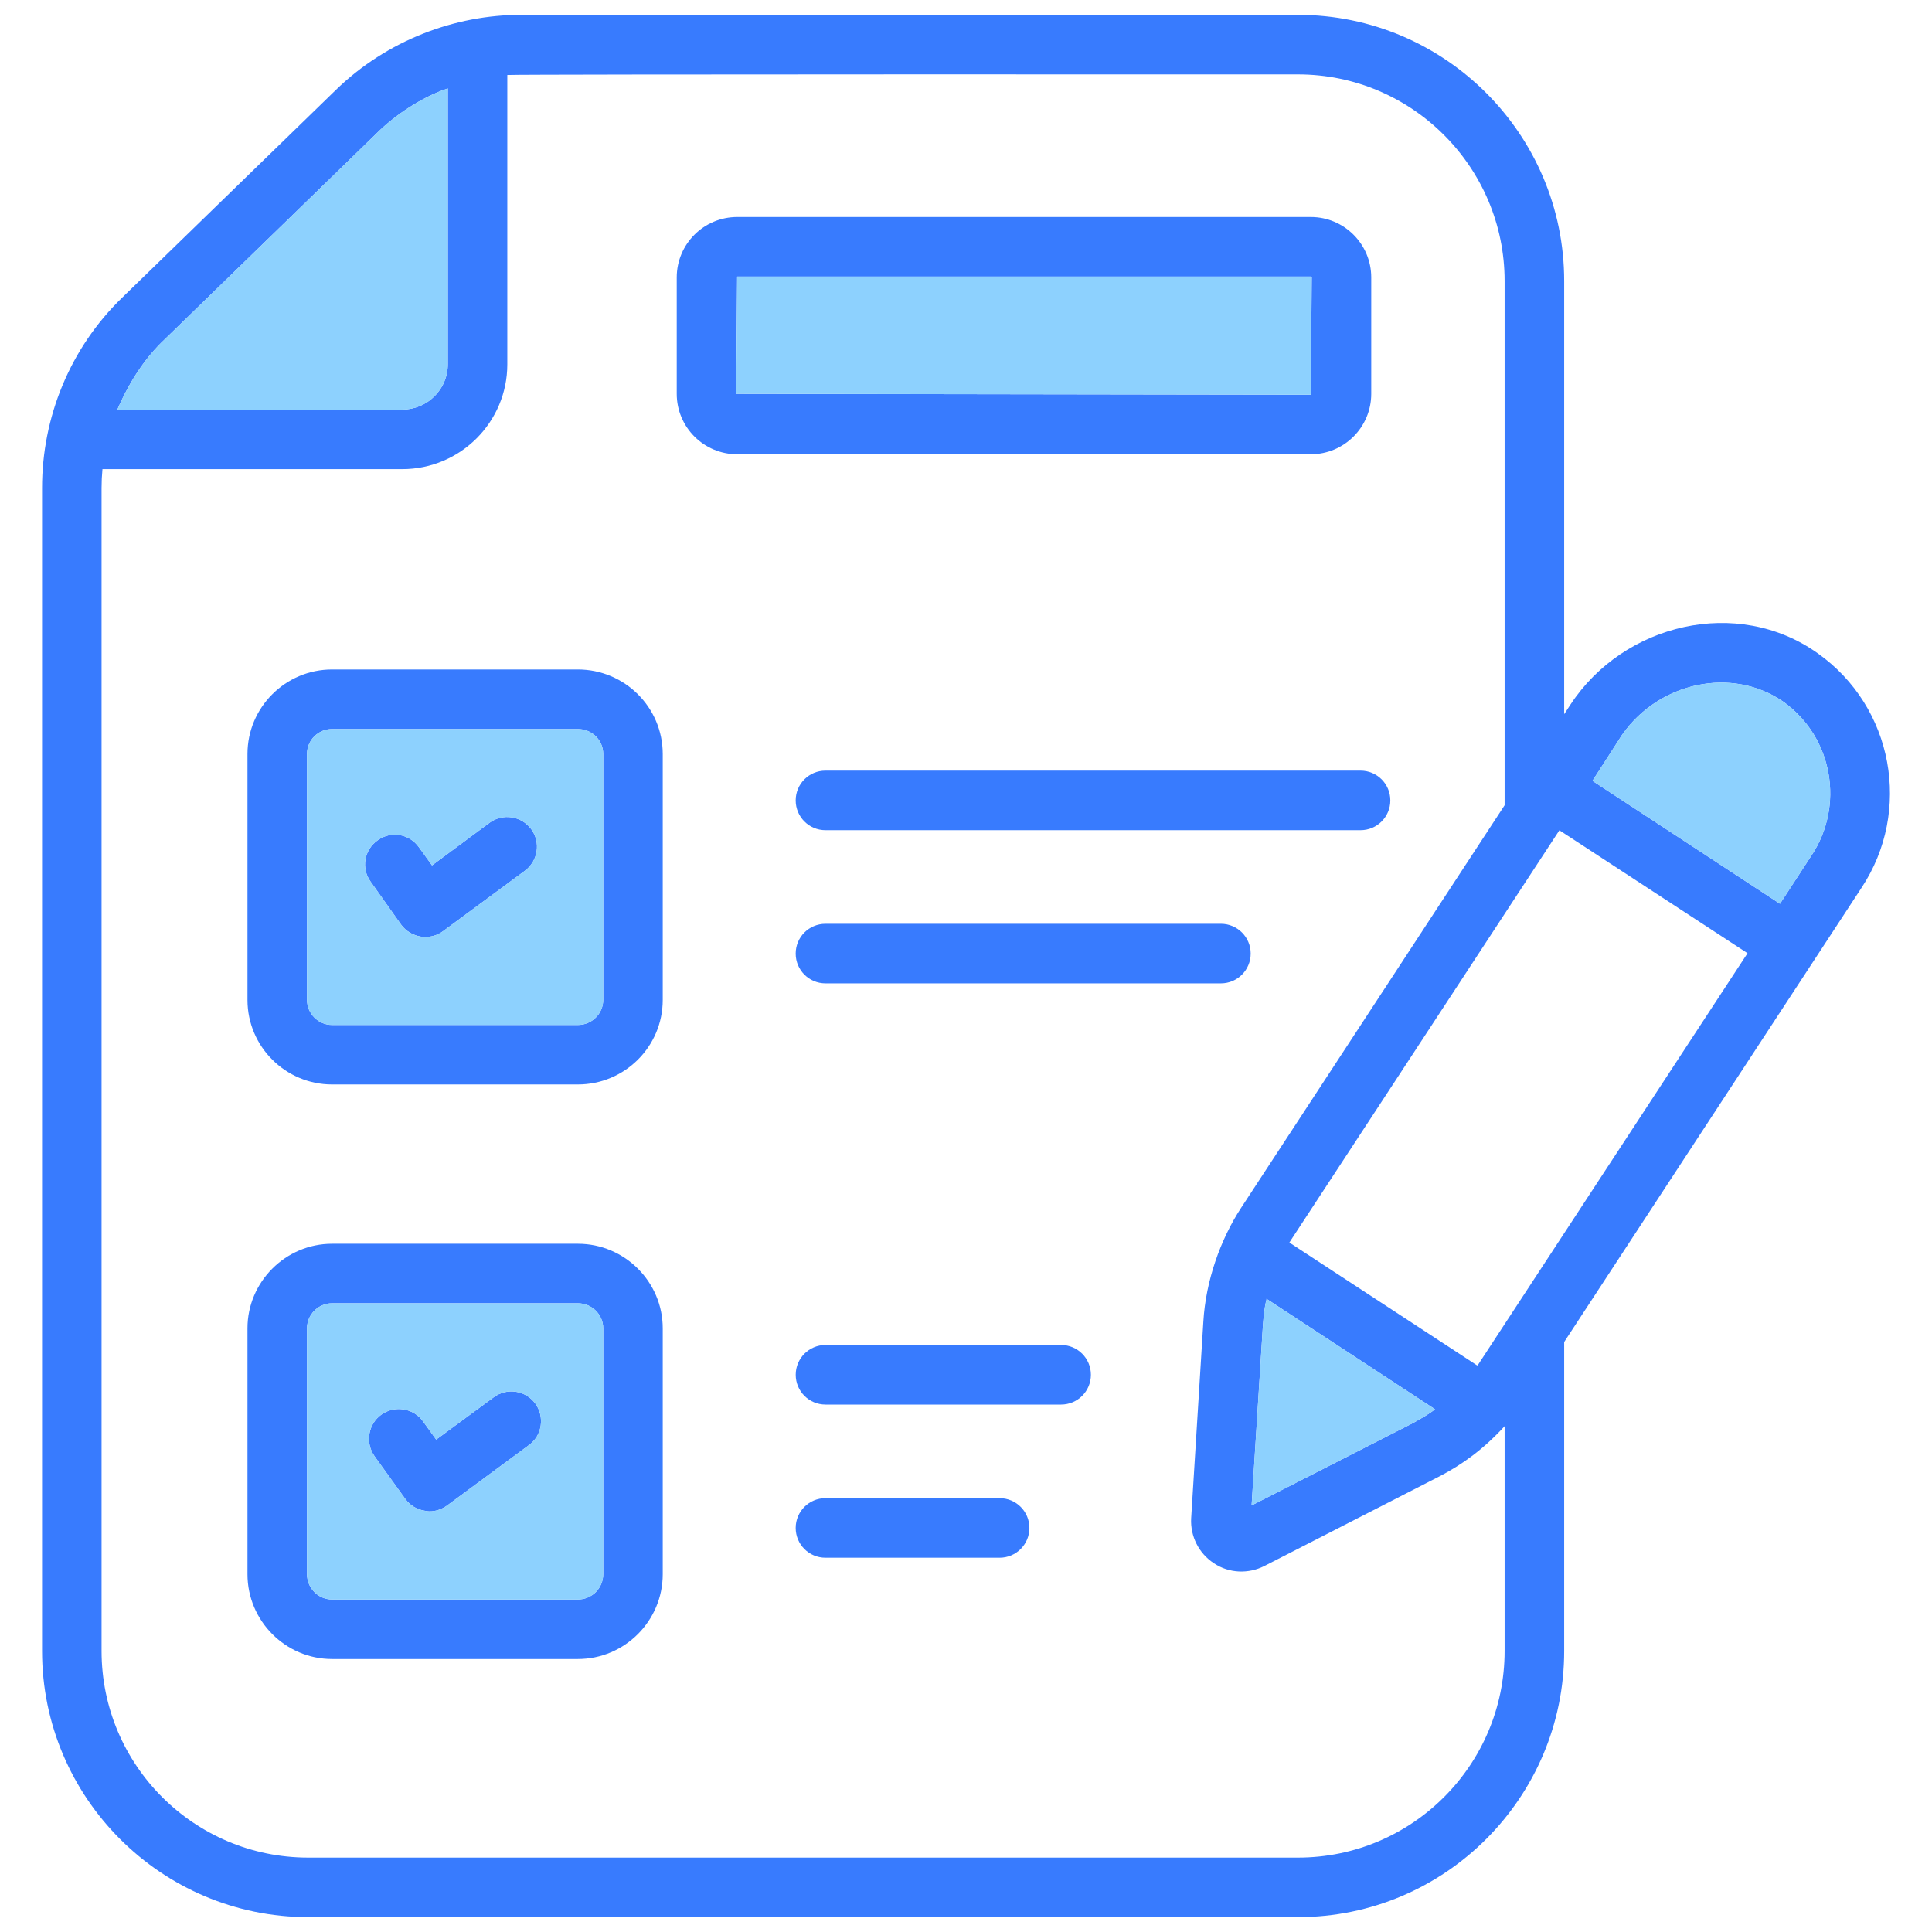
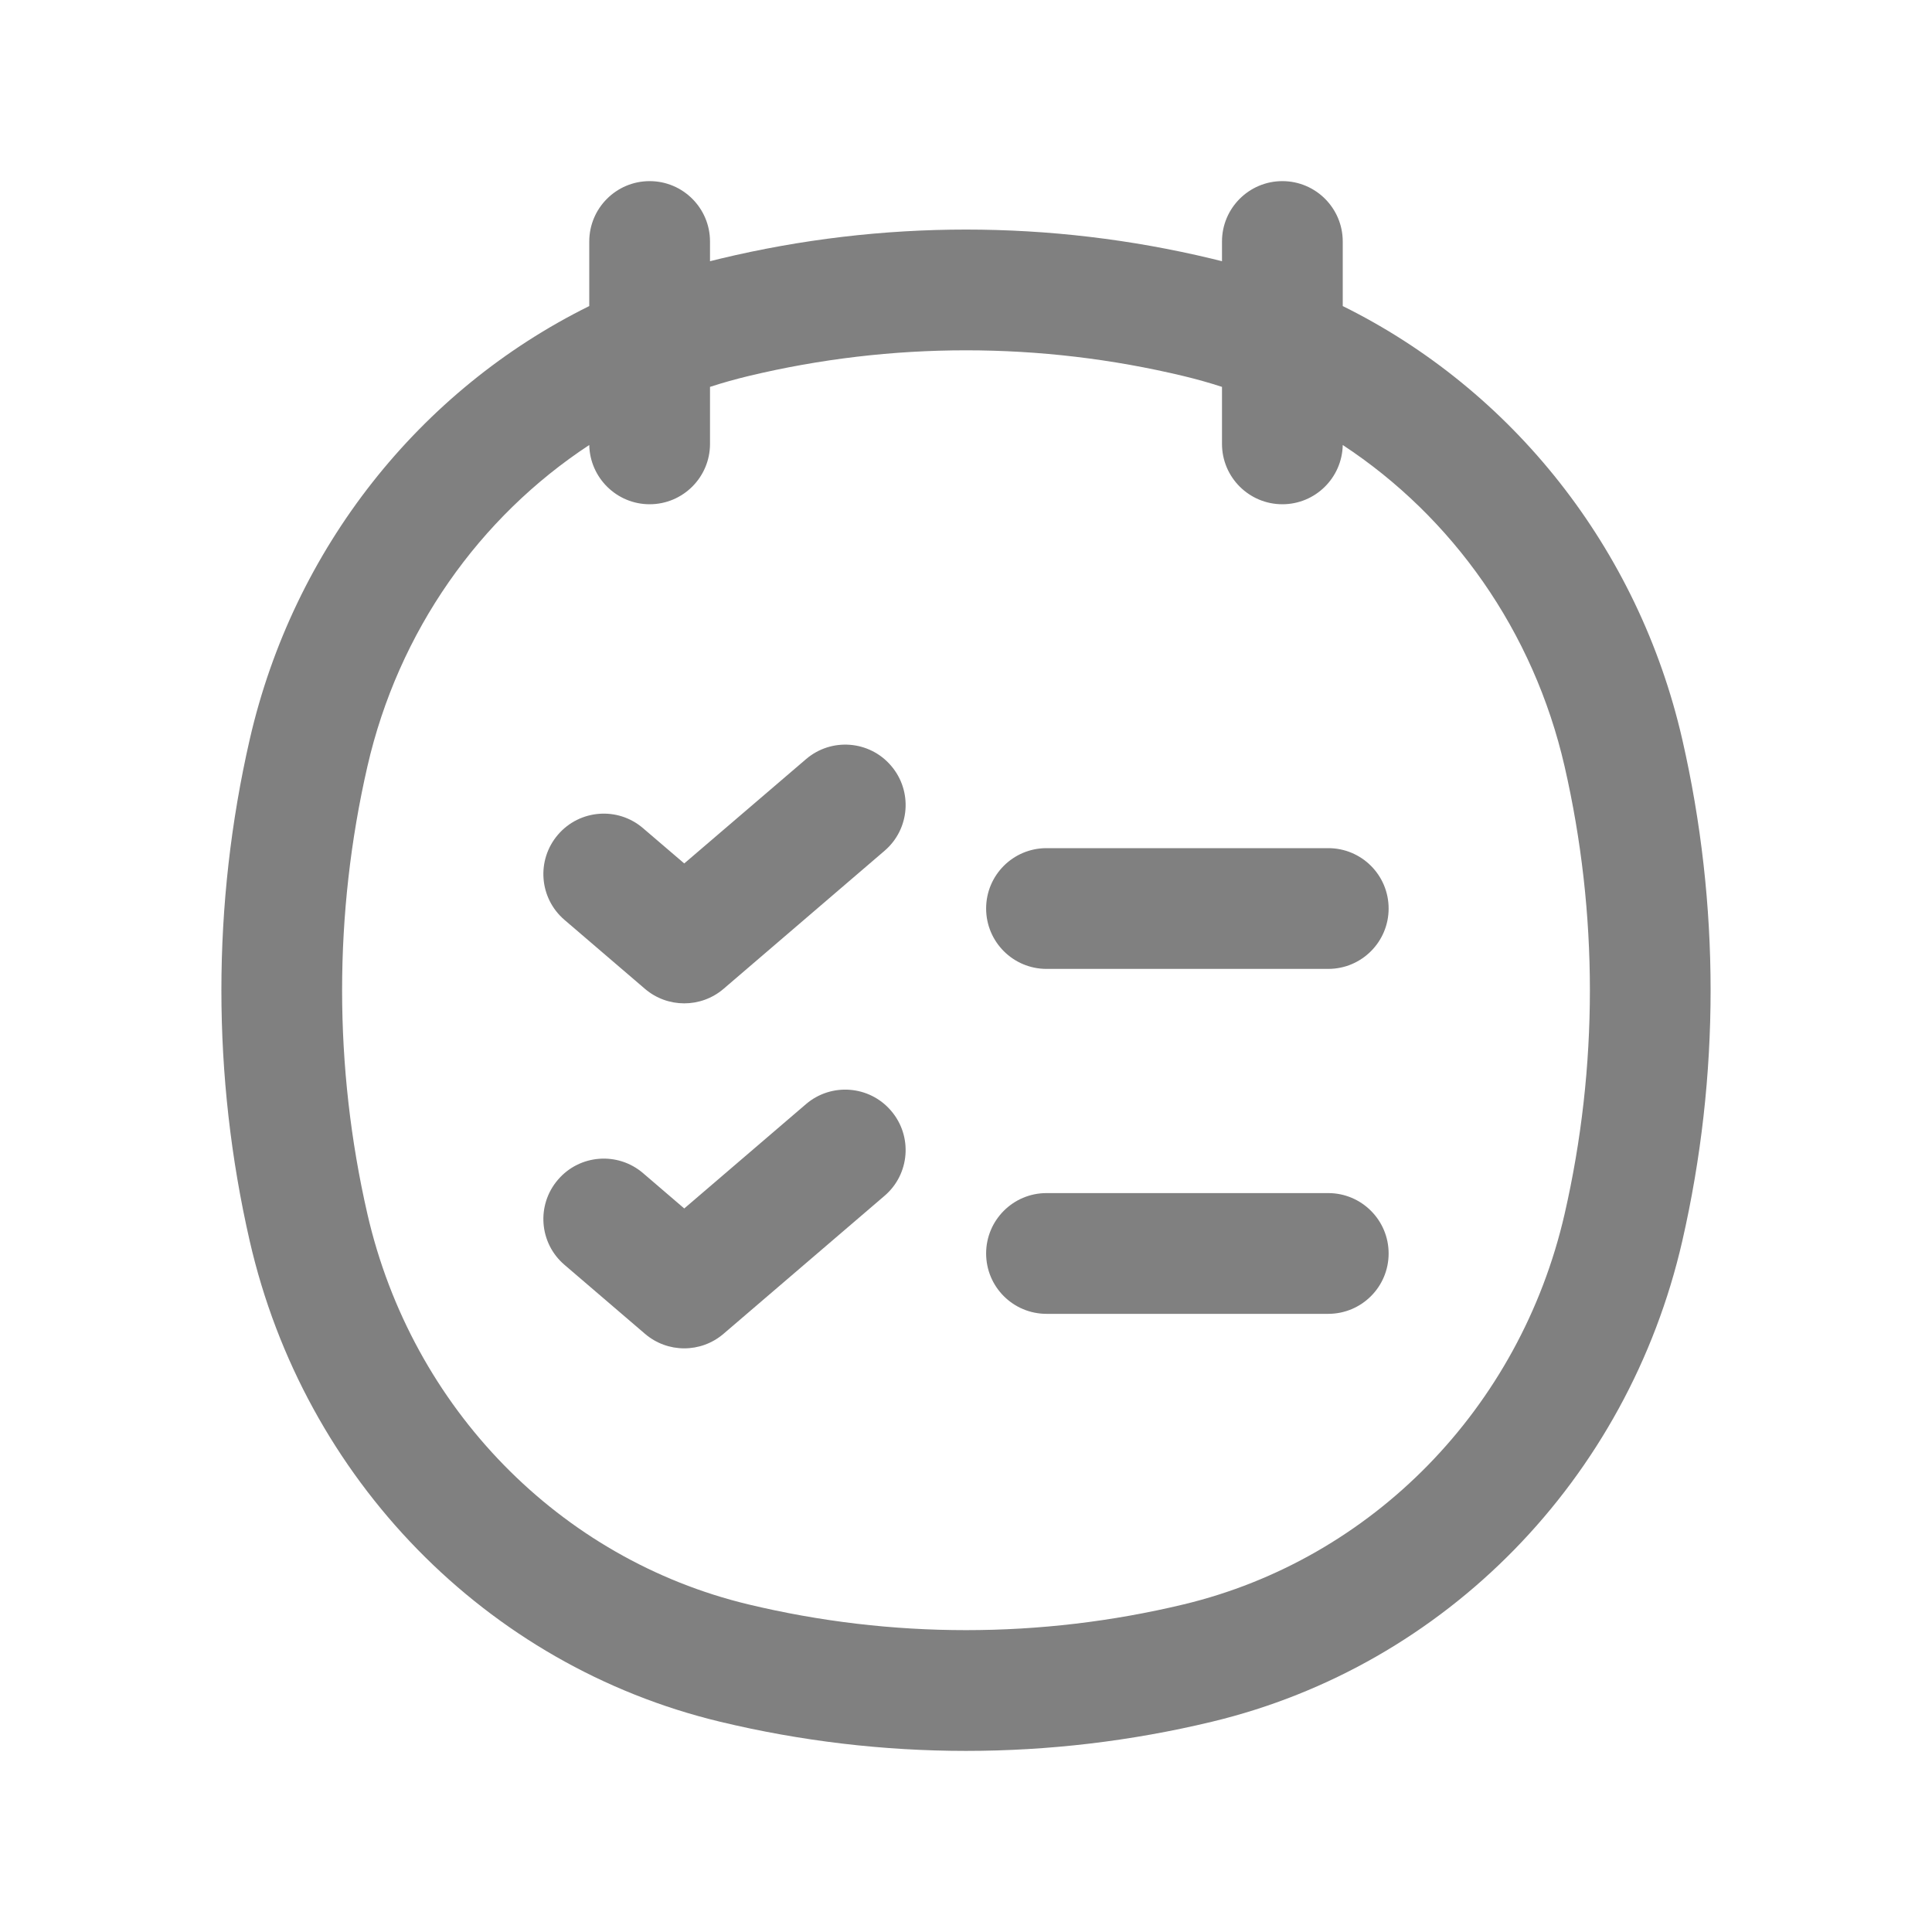
- <svg xmlns="http://www.w3.org/2000/svg" viewBox="0 0 65 65">
-   <path fill="#387bfe" d="M44.101 7.301H24.801c-1.122 0-2.033.911-2.033 2.033v3.916c0 1.122.911 2.033 2.033 2.033h19.3c1.122 0 2.033-.911 2.033-2.033V9.334C46.134 8.212 45.223 7.301 44.101 7.301zM44.101 13.28L24.771 13.25l.03-3.946h19.3c.02 0 .03.02.03.03L44.101 13.28zM27.772 25.927c-.554 0-1.002.448-1.002 1.002 0 .554.448 1.002 1.002 1.002h18.002c.554 0 1.002-.448 1.002-1.002 0-.554-.448-1.002-1.002-1.002H27.772zM41.076 31.08H27.772c-.554 0-1.002.448-1.002 1.002 0 .554.448 1.002 1.002 1.002h13.304c.554 0 1.002-.448 1.002-1.002C42.078 31.528 41.63 31.08 41.076 31.08zM35.7 45.251h-7.927c-.554 0-1.002.448-1.002 1.002s.448 1.002 1.002 1.002h7.927c.554 0 1.002-.448 1.002-1.002S36.253 45.251 35.7 45.251zM33.631 50.404h-5.859c-.554 0-1.002.448-1.002 1.002s.448 1.002 1.002 1.002h5.859c.554 0 1.002-.448 1.002-1.002S34.185 50.404 33.631 50.404zM19.443 22.524h-8.273c-1.562 0-2.844 1.272-2.844 2.844v8.273c0 1.572 1.282 2.844 2.844 2.844h8.273c1.572 0 2.854-1.272 2.854-2.844v-8.273C22.297 23.796 21.015 22.524 19.443 22.524zM20.294 33.642c0 .461-.381.841-.851.841h-8.273c-.461 0-.841-.381-.841-.841v-8.273c0-.471.381-.841.841-.841h8.273c.471 0 .851.371.851.841V33.642zM19.443 41.845h-8.273c-1.562 0-2.844 1.282-2.844 2.844v8.273c0 1.572 1.282 2.854 2.844 2.854h8.273c1.572 0 2.854-1.282 2.854-2.854v-8.273C22.297 43.127 21.015 41.845 19.443 41.845zM20.294 52.962c0 .471-.381.851-.851.851h-8.273c-.461 0-.841-.381-.841-.851v-8.273c0-.461.381-.841.841-.841h8.273c.471 0 .851.381.851.841V52.962z" />
-   <path fill="#387bfe" d="M17.66 29.295l-2.754 2.033c-.441.33-1.082.23-1.412-.22l-1.022-1.442c-.331-.451-.22-1.072.23-1.392.451-.33 1.072-.22 1.392.23l.441.611 1.933-1.432c.451-.331 1.072-.23 1.402.21C18.201 28.343 18.101 28.964 17.66 29.295zM17.8 48.615l-2.754 2.033c-.18.13-.381.2-.601.2-.05 0-.1-.01-.15-.02-.27-.04-.501-.18-.661-.401l-1.032-1.432c-.321-.451-.22-1.082.23-1.402s1.082-.22 1.402.23l.441.611 1.933-1.422c.441-.331 1.072-.24 1.402.21C18.331 47.664 18.241 48.295 17.8 48.615z" />
-   <path fill="#387bfe" d="M61.148,21.974c-2.694-1.913-6.52-1.002-8.313,1.733l-0.21,0.321V9.454c0-4.938-4.016-8.954-8.954-8.954H17.52c-2.193,0-4.497,0.841-6.24,2.544l-7.161,6.961c-1.783,1.723-2.704,4.056-2.704,6.41v39.131c0,4.938,4.016,8.954,8.954,8.954h33.302c4.938,0,8.954-4.016,8.954-8.954V45.15l10.006-15.284C64.333,27.292,63.712,23.786,61.148,21.974z M5.521,11.437l7.161-6.961c0.601-0.601,1.512-1.212,2.384-1.502v9.284c0,0.841-0.691,1.522-1.532,1.522H3.949C4.399,12.739,4.94,11.988,5.521,11.437z M50.621,55.546c0,3.836-3.115,6.951-6.951,6.951H10.368c-3.836,0-6.951-3.115-6.951-6.951V16.415c0-0.21,0.01-0.421,0.03-0.631h10.086c1.953,0,3.535-1.582,3.535-3.526V2.523c0.471-0.03,26.131-0.02,26.602-0.02c3.836,0,6.951,3.125,6.951,6.951v17.638L41.758,40.633c-0.701,1.072-1.192,2.464-1.272,3.826l-0.411,6.63c-0.03,0.601,0.26,1.172,0.761,1.502c0.521,0.351,1.172,0.361,1.693,0.1l5.909-3.025c0.771-0.401,1.472-0.911,2.183-1.683V55.546z M42.609,43.697l5.669,3.716c-0.19,0.16-0.521,0.341-0.751,0.471l-5.418,2.764l0.381-6.069c0.02-0.24,0.05-0.611,0.12-0.851V43.697z M49.75,45.881c-0.01,0.02-0.03,0.04-0.05,0.06l-6.32-4.136c0.02-0.03,0.03-0.05,0.05-0.08l9.034-13.791l6.33,4.136L49.75,45.881z M60.958,28.764l-1.072,1.643l-6.31-4.136l1.012-1.572l0.01-0.01c1.222-1.723,3.656-2.284,5.398-1.082C61.709,24.838,62.029,27.142,60.958,28.764z" />
-   <path fill="#8dd1fe" d="M44.131 9.334l-.03 3.946L24.771 13.25l.03-3.946h19.3C44.121 9.304 44.131 9.324 44.131 9.334zM19.443 24.528h-8.273c-.461 0-.841.371-.841.841v8.273c0 .461.381.841.841.841h8.273c.471 0 .851-.381.851-.841v-8.273C20.294 24.898 19.913 24.528 19.443 24.528zM17.66 29.295l-2.754 2.033c-.441.33-1.082.23-1.412-.22l-1.022-1.442c-.331-.451-.22-1.072.23-1.392.451-.33 1.072-.22 1.392.23l.441.611 1.933-1.432c.451-.331 1.072-.23 1.402.21C18.201 28.343 18.101 28.964 17.66 29.295zM19.443 43.848h-8.273c-.461 0-.841.381-.841.841v8.273c0 .471.381.851.841.851h8.273c.471 0 .851-.381.851-.851v-8.273C20.294 44.228 19.913 43.848 19.443 43.848zM17.8 48.615l-2.754 2.033c-.18.13-.381.2-.601.2-.05 0-.1-.01-.15-.02-.27-.04-.501-.18-.661-.401l-1.032-1.432c-.321-.451-.22-1.082.23-1.402s1.082-.22 1.402.23l.441.611 1.933-1.422c.441-.331 1.072-.24 1.402.21C18.331 47.664 18.241 48.295 17.8 48.615zM48.278 47.413c-.19.16-.521.341-.751.471l-5.418 2.764.381-6.069c.02-.24.05-.611.12-.851v-.03L48.278 47.413zM60.958 28.764l-1.072 1.643-6.31-4.136 1.012-1.572.01-.01c1.222-1.723 3.656-2.284 5.398-1.082C61.709 24.838 62.029 27.142 60.958 28.764zM15.066 2.974v9.284c0 .841-.691 1.522-1.532 1.522H3.949c.451-1.042.992-1.793 1.572-2.344l7.161-6.961C13.283 3.875 14.194 3.264 15.066 2.974z" />
+ <svg xmlns="http://www.w3.org/2000/svg" width="24" height="24" fill="none" viewBox="0 0 24 24">
+   <path fill="gray" fill-rule="evenodd" d="M8.07 2.25C8.484 2.25 8.82 2.586 8.82 3V3.245C8.862 3.234 8.903 3.224 8.945 3.214C10.954 2.731 13.046 2.731 15.055 3.214C15.097 3.224 15.139 3.234 15.18 3.245V3C15.18 2.586 15.516 2.25 15.93 2.25C16.344 2.25 16.68 2.586 16.68 3V3.802C18.785 4.843 20.353 6.809 20.898 9.186C21.367 11.235 21.367 13.367 20.898 15.416C20.221 18.371 17.963 20.69 15.055 21.388C13.046 21.871 10.954 21.871 8.945 21.388C6.037 20.69 3.779 18.371 3.102 15.416C2.633 13.367 2.633 11.235 3.102 9.186C3.647 6.809 5.214 4.843 7.32 3.802V3C7.32 2.586 7.656 2.25 8.07 2.25ZM7.32 5.528C5.956 6.424 4.949 7.841 4.564 9.521C4.145 11.349 4.145 13.252 4.564 15.081C5.118 17.495 6.956 19.368 9.295 19.93C11.074 20.357 12.926 20.357 14.705 19.93C17.044 19.368 18.882 17.495 19.436 15.081C19.855 13.252 19.855 11.349 19.436 9.521C19.051 7.841 18.044 6.424 16.68 5.528C16.672 5.935 16.34 6.264 15.93 6.264C15.516 6.264 15.18 5.928 15.18 5.514V4.806C15.024 4.755 14.866 4.711 14.705 4.672C12.926 4.245 11.074 4.245 9.295 4.672C9.134 4.711 8.976 4.755 8.82 4.806V5.514C8.82 5.928 8.484 6.264 8.07 6.264C7.661 6.264 7.328 5.935 7.32 5.528Z" clip-rule="evenodd" />
+   <path fill="gray" fill-rule="evenodd" d="M11.069 9.512C11.339 9.826 11.303 10.3 10.988 10.569L8.988 12.284C8.707 12.524 8.293 12.524 8.012 12.284L7.012 11.427C6.697 11.157 6.661 10.684 6.931 10.369C7.2 10.055 7.674 10.018 7.988 10.288L8.5 10.726L10.012 9.431C10.326 9.161 10.8 9.197 11.069 9.512ZM12.25 11.286C12.25 10.871 12.586 10.536 13 10.536H16.5C16.914 10.536 17.25 10.871 17.25 11.286C17.25 11.7 16.914 12.036 16.5 12.036H13C12.586 12.036 12.25 11.7 12.25 11.286ZM11.069 13.798C11.339 14.112 11.303 14.586 10.988 14.855L8.988 16.569C8.707 16.81 8.293 16.81 8.012 16.569L7.012 15.712C6.697 15.443 6.661 14.969 6.931 14.655C7.2 14.34 7.674 14.304 7.988 14.573L8.5 15.012L10.012 13.716C10.326 13.447 10.8 13.483 11.069 13.798ZM12.25 15.571C12.25 15.157 12.586 14.821 13 14.821H16.5C16.914 14.821 17.25 15.157 17.25 15.571C17.25 15.986 16.914 16.321 16.5 16.321H13C12.586 16.321 12.25 15.986 12.25 15.571Z" clip-rule="evenodd" />
</svg>
